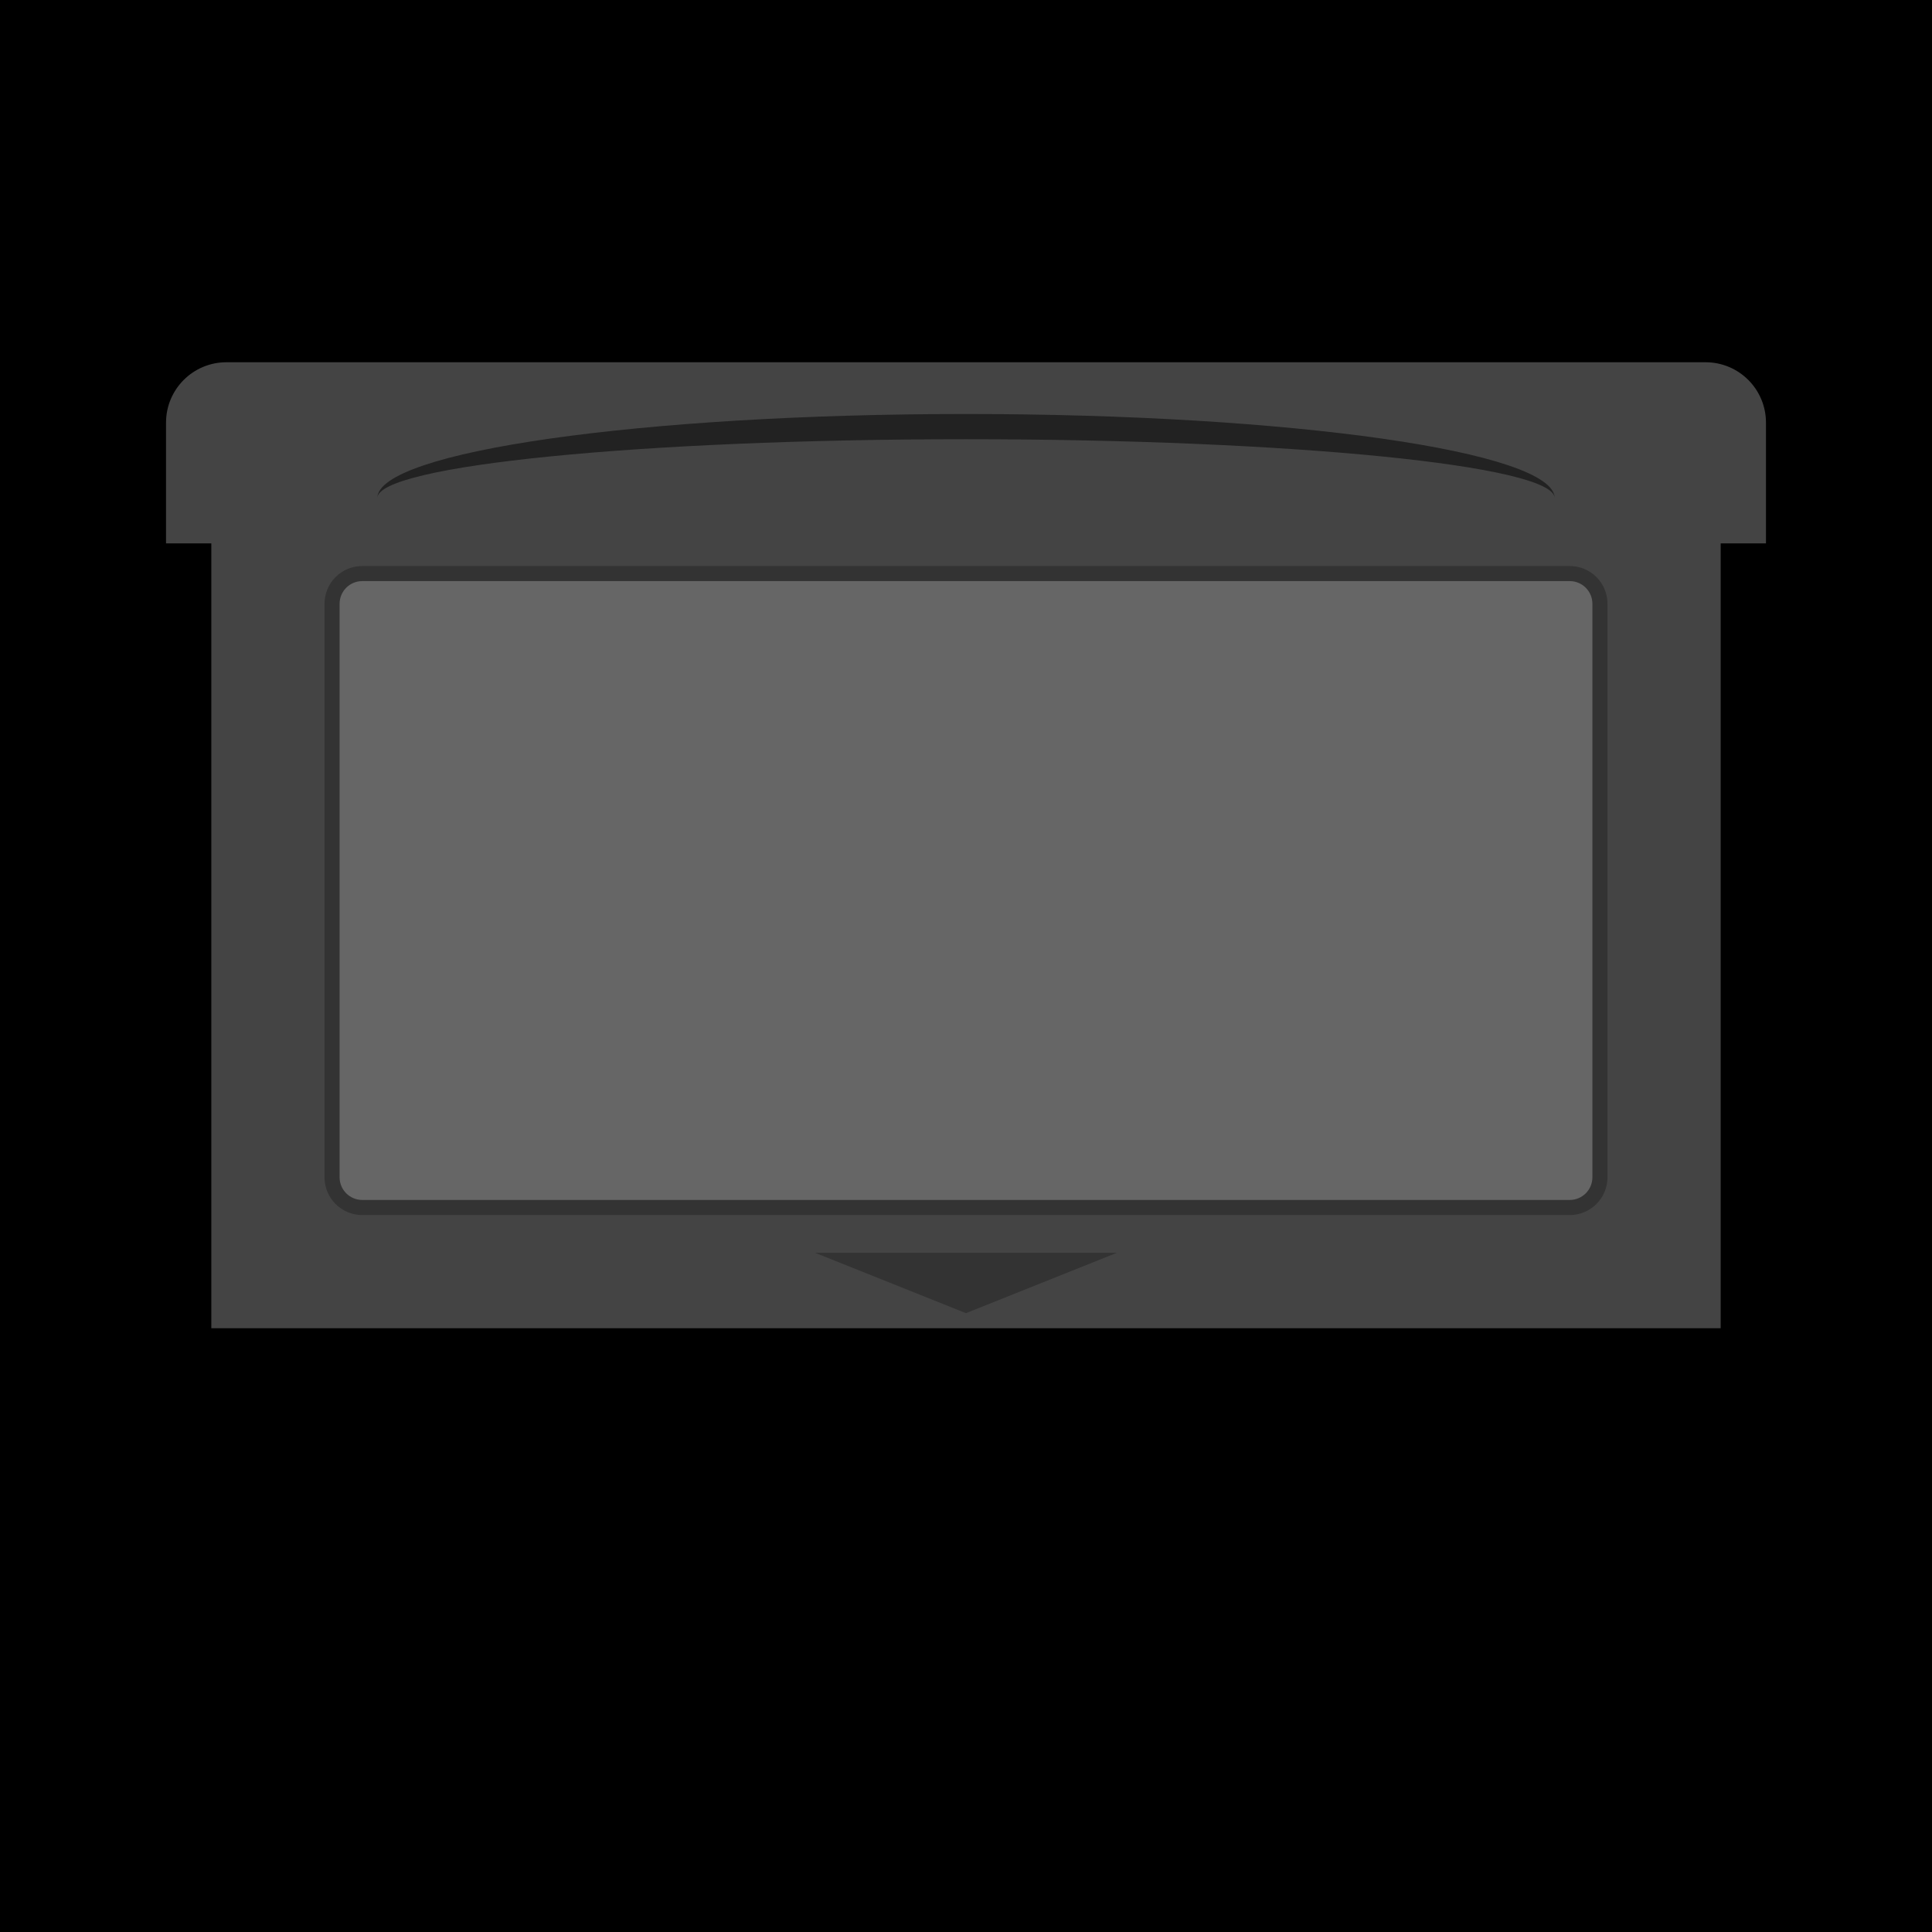
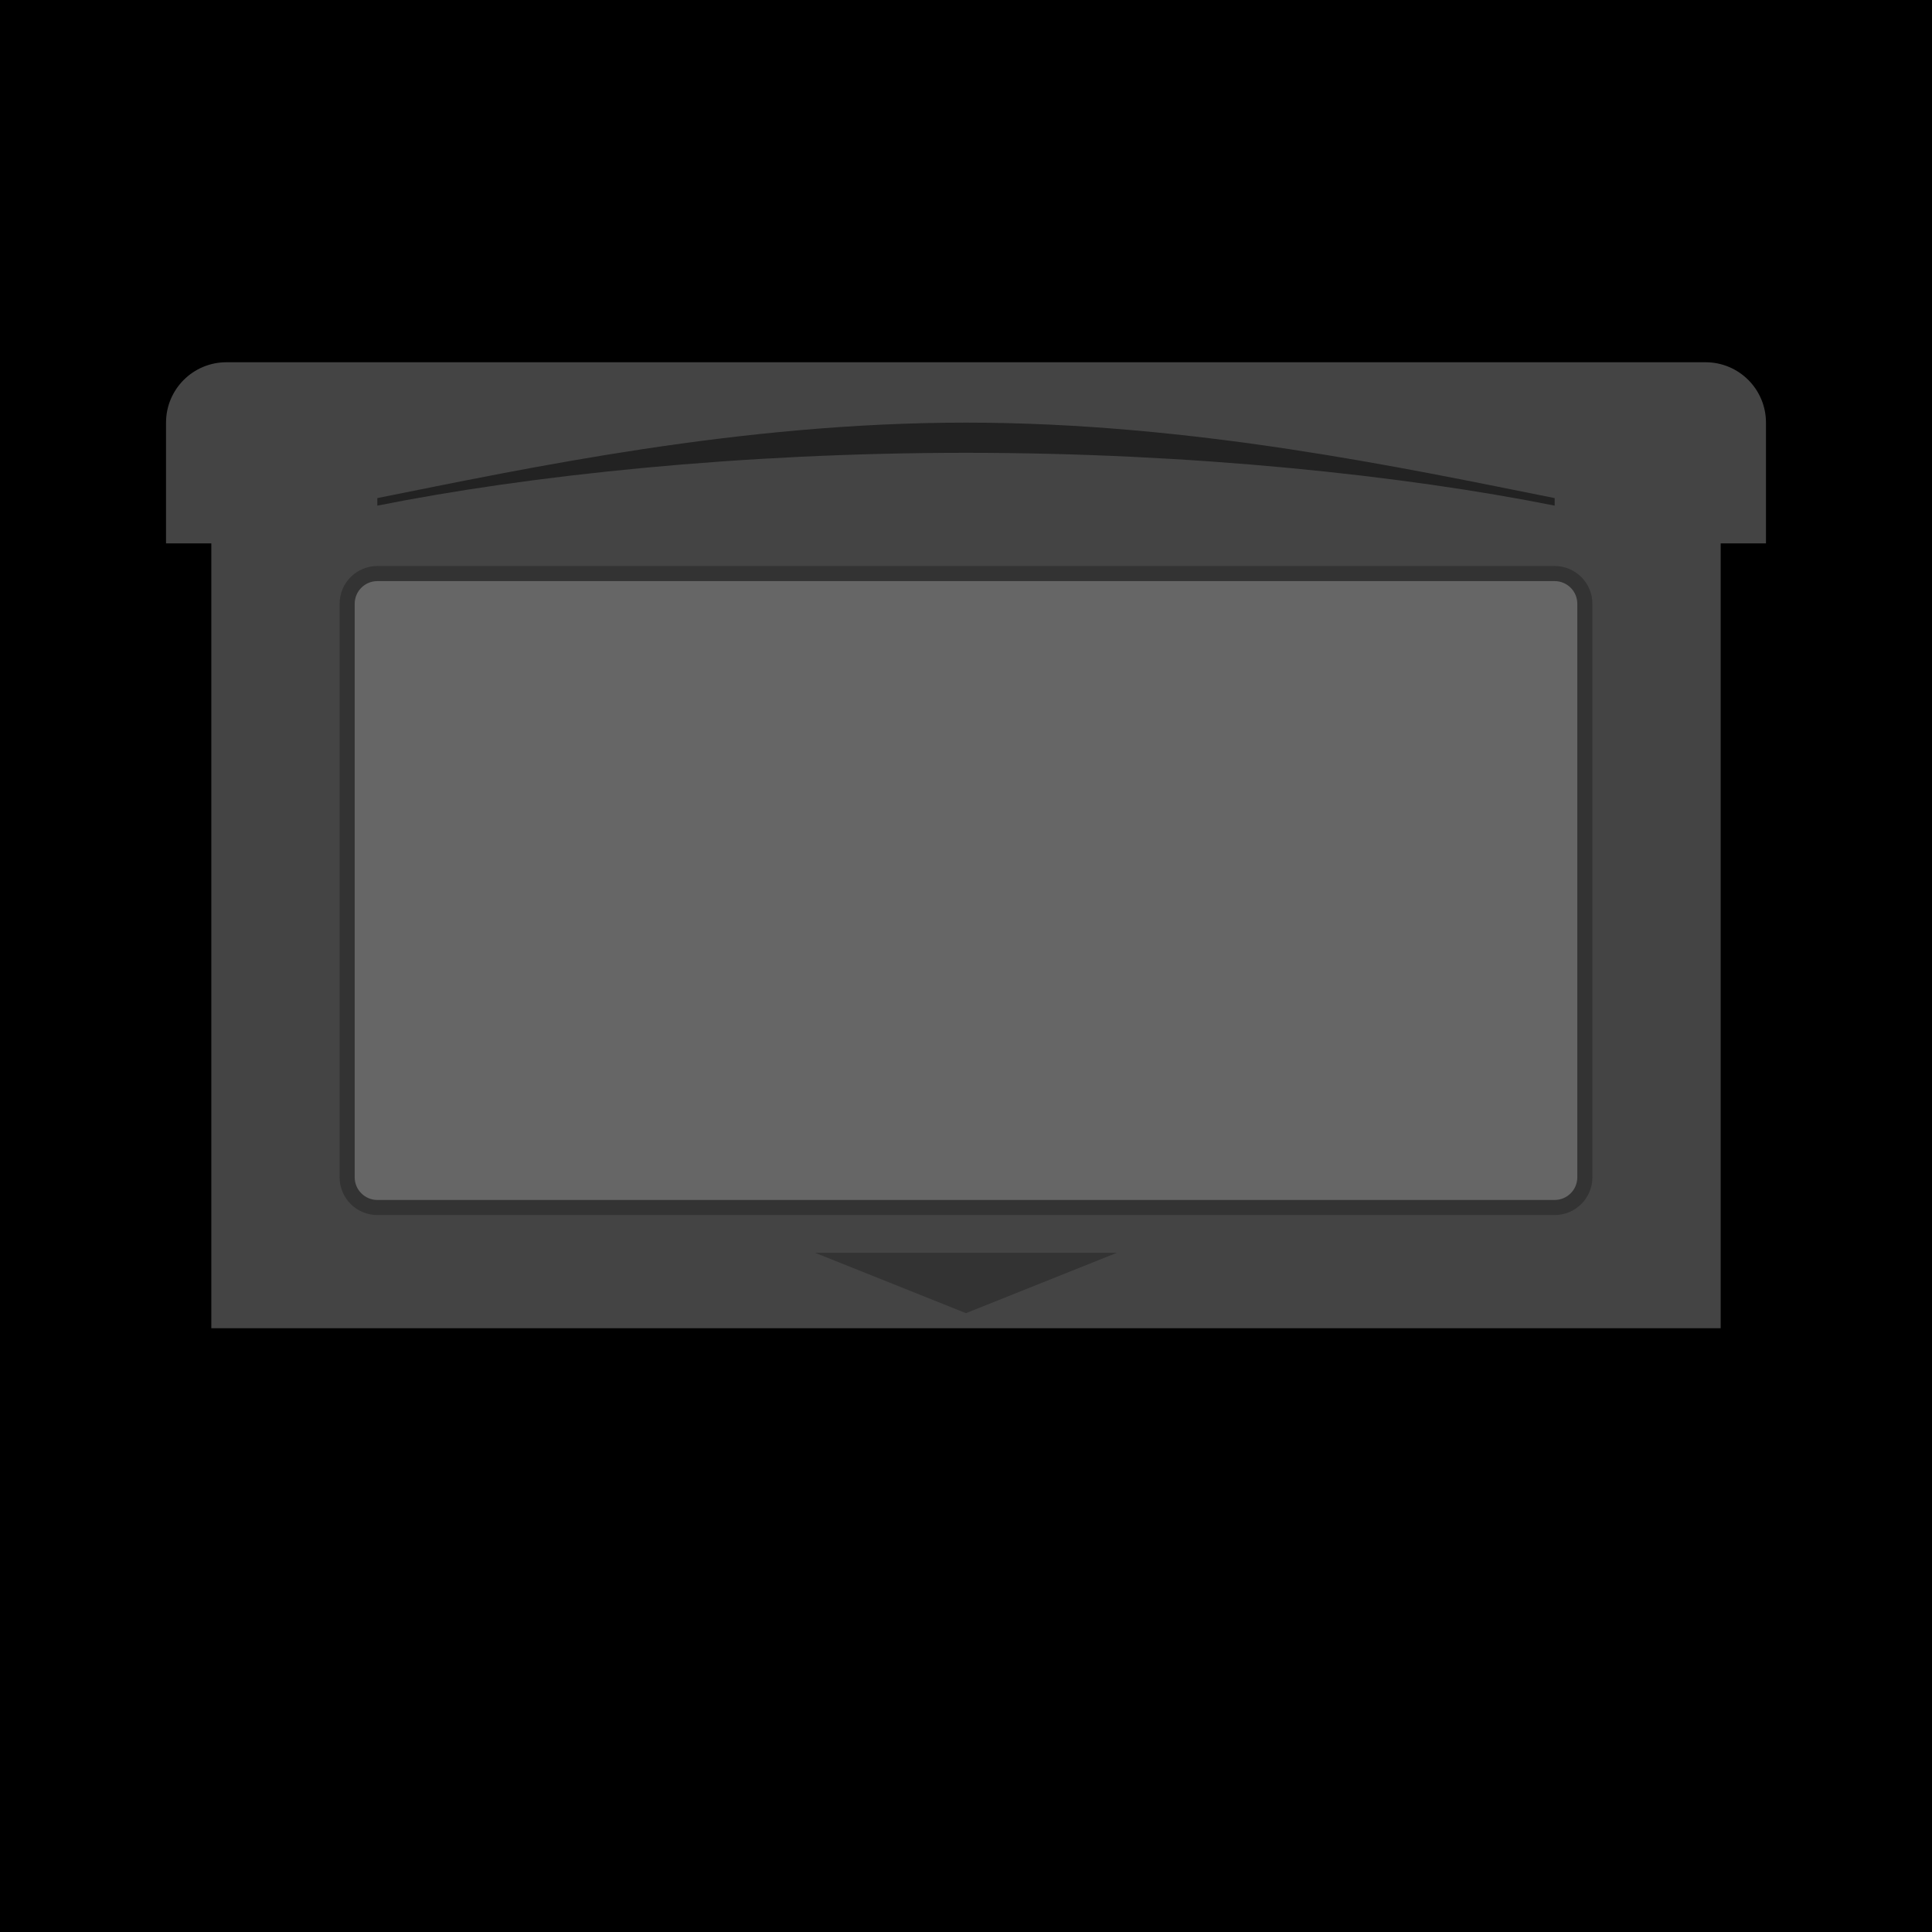
<svg xmlns="http://www.w3.org/2000/svg" width="128" height="128" viewBox="0 0 256 256">
  <rect x="0" y="0" width="100%" height="100%" fill="#000" />
  <path fill="#444" d="M22,72 v-16 a8,8 0,0,1 8,-8 h196 a8,8 0,0,1 8,8 v16 h-6v104 h-200v-104" />
-   <rect fill="#666" stroke="#333" stroke-width="2" x="44" y="76" width="168" height="84" rx="4" />
+   <rect fill="#666" stroke="#333" stroke-width="2" x="46" y="76" width="164" height="84" rx="4" />
  <path fill="#333" stroke-width="2" d="M108 166 l20 8 20-8z" />
-   <path fill="#222" stroke-width="2" d="M50 66 a7,1 0,0,1 156,0 a10,1 0,0,0 -156,0z" />
+   <path fill="#222" stroke-width="2" d="M50,66 c20,-4 48,-10 78,-10 c30,0 58,6 78,10        v1 c-20,-4 -48,-7 -78,-7 c-30,0 -58,3 -78,7z" />
</svg>
